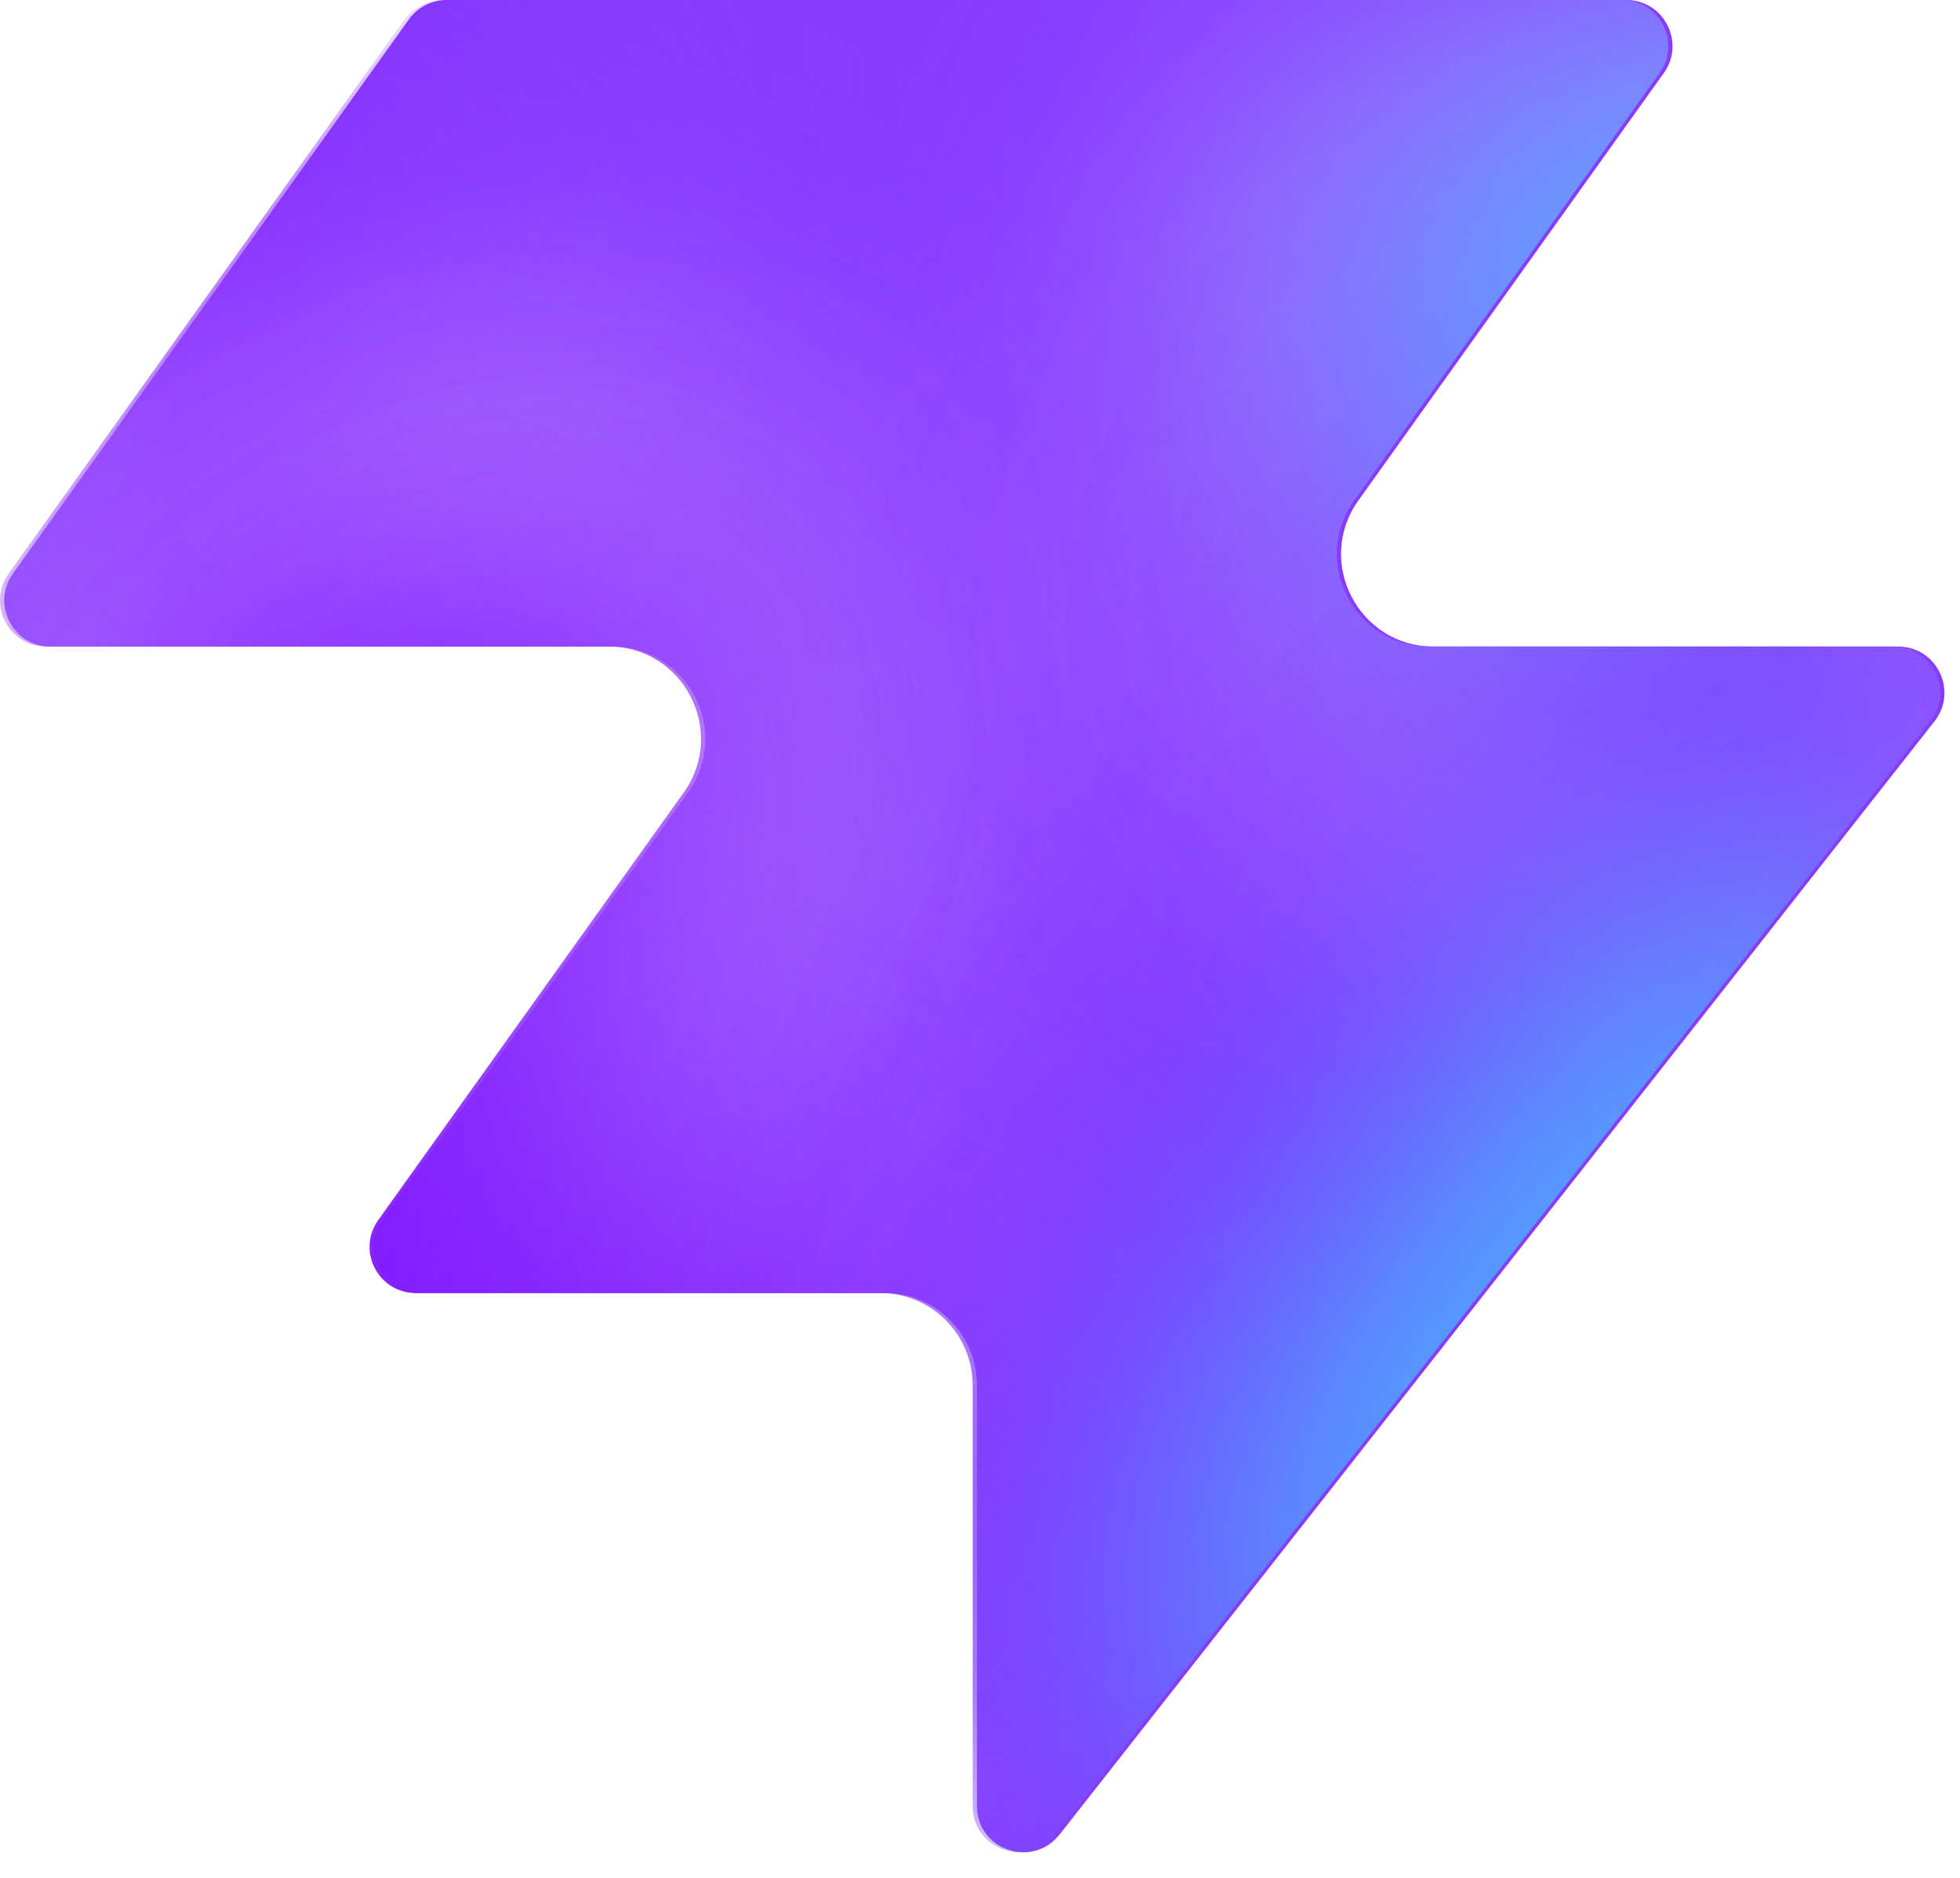
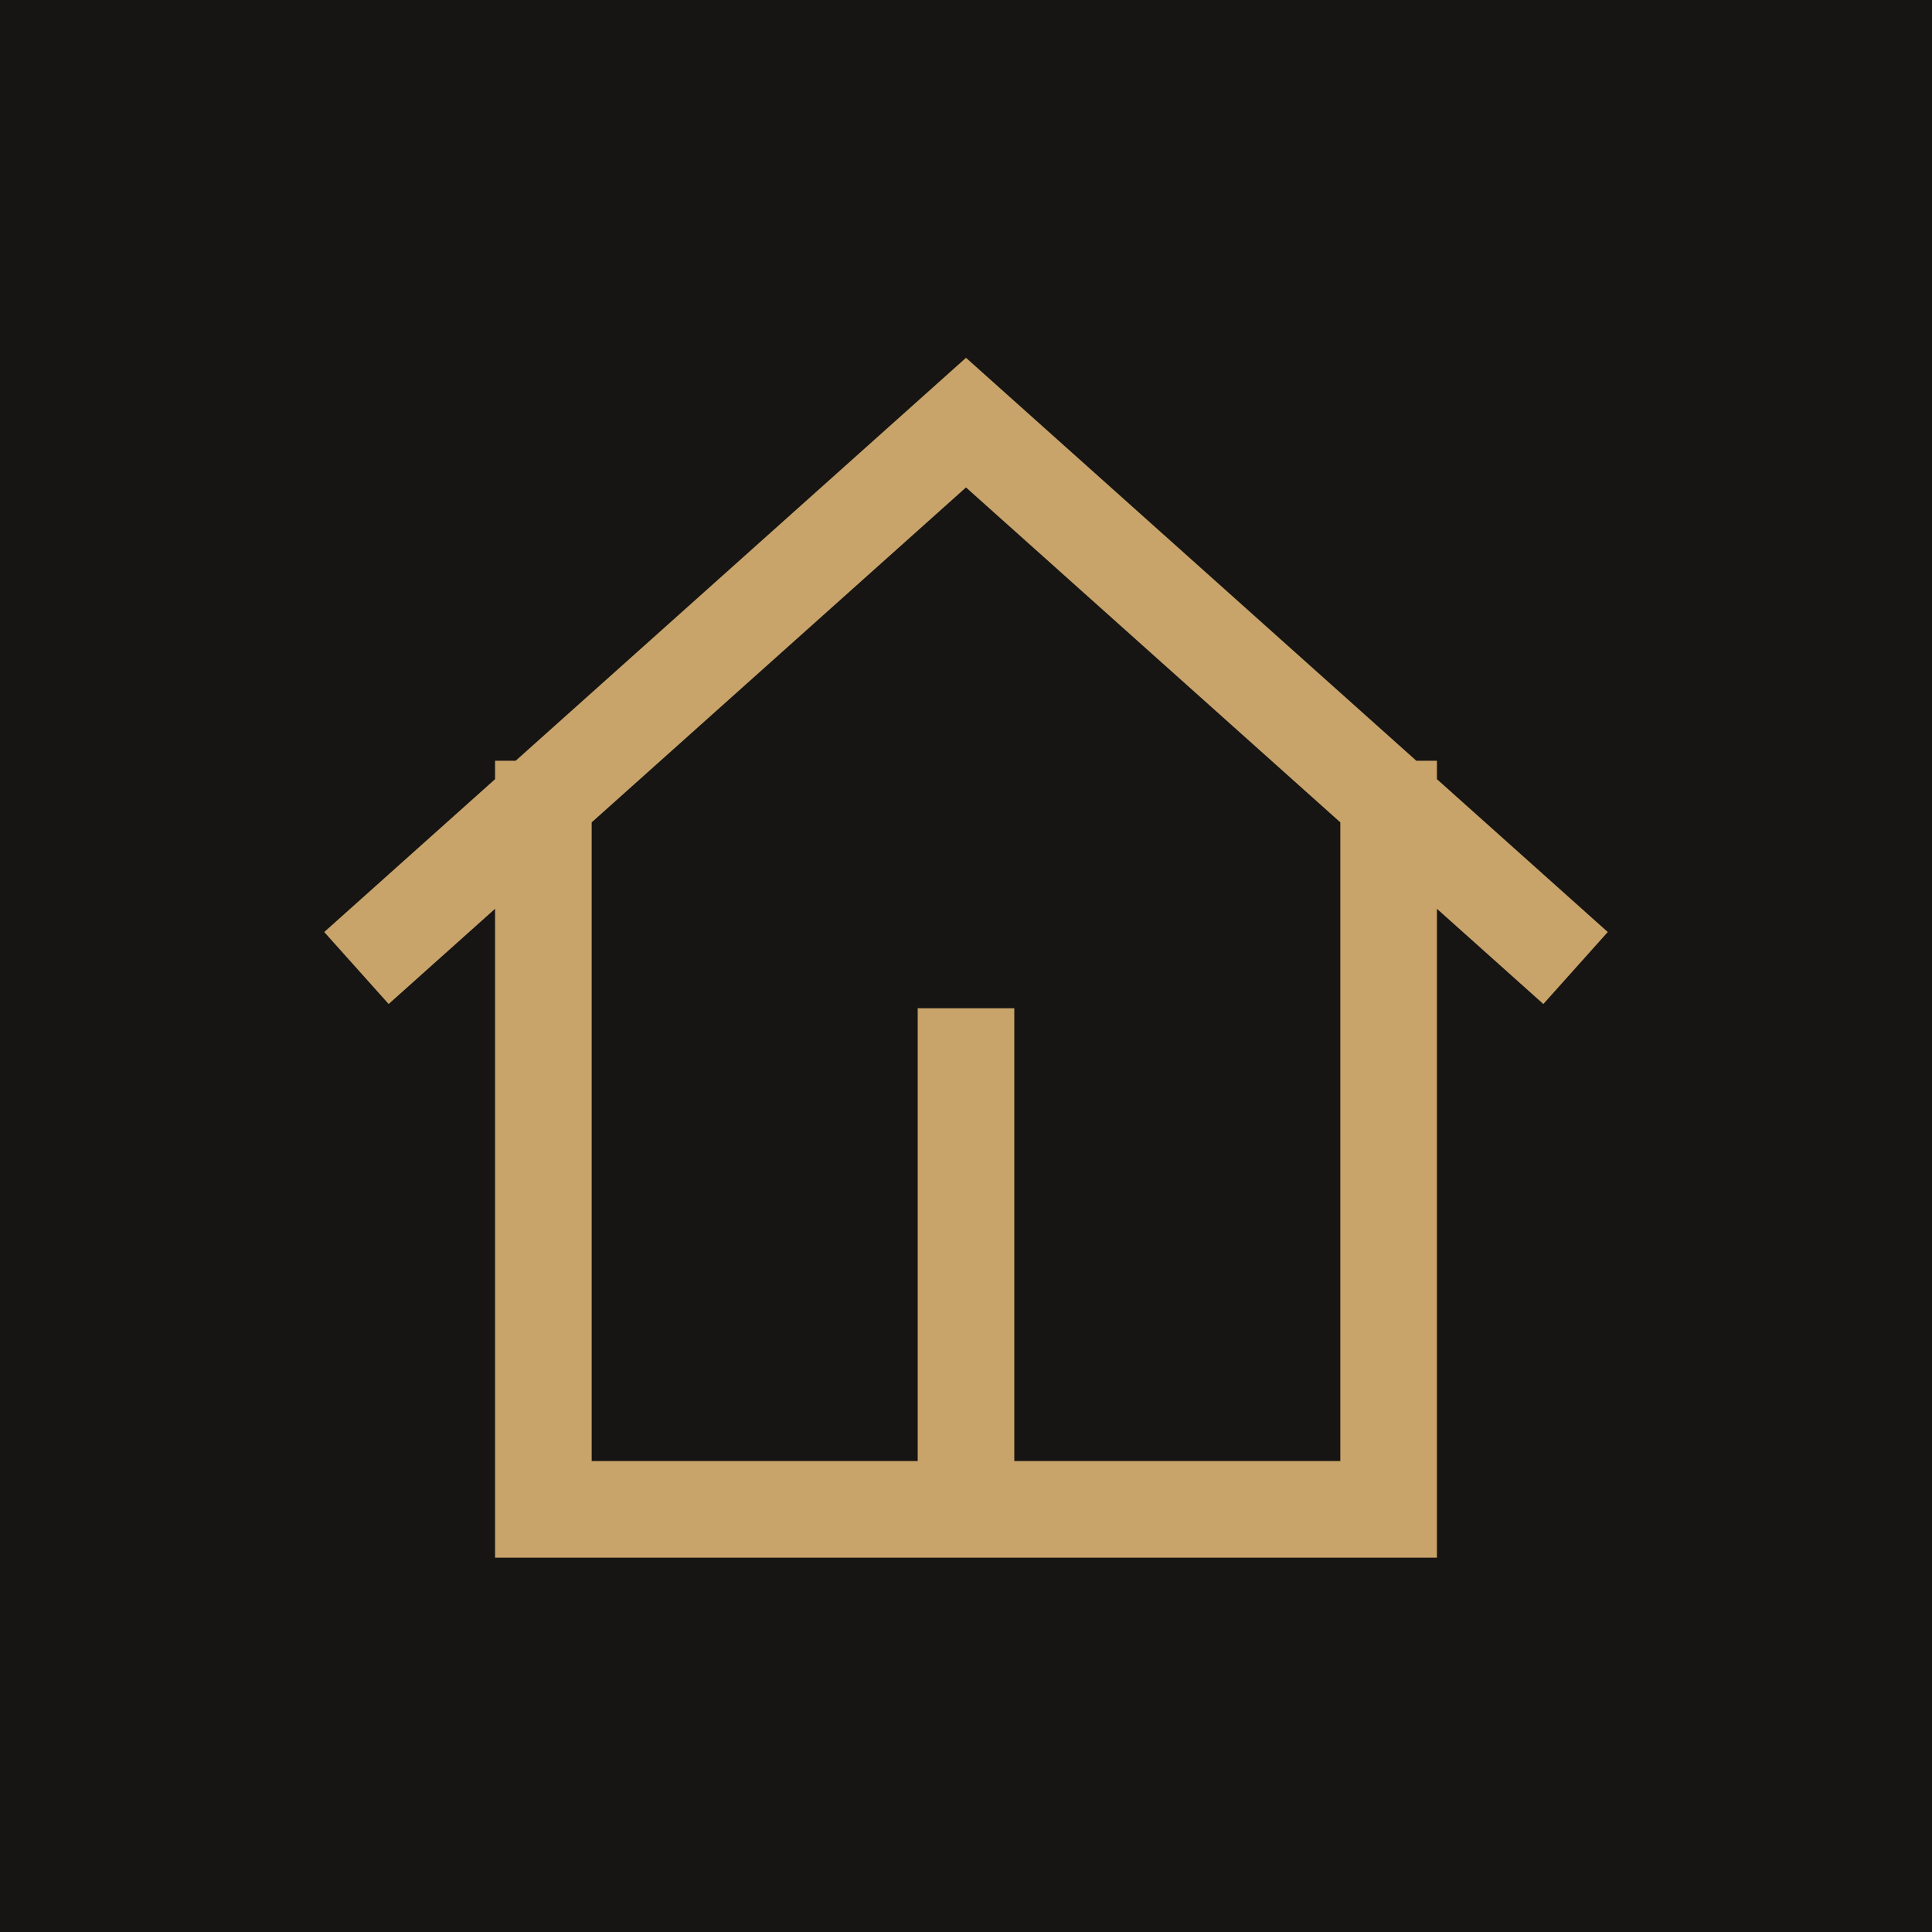
- <svg xmlns="http://www.w3.org/2000/svg" width="48" height="46" fill="none" viewBox="0 0 48 46">
-   <path fill="#863bff" d="M25.946 44.938c-.664.845-2.021.375-2.021-.698V33.937a2.26 2.26 0 0 0-2.262-2.262H10.287c-.92 0-1.456-1.04-.92-1.788l7.48-10.471c1.07-1.497 0-3.578-1.842-3.578H1.237c-.92 0-1.456-1.04-.92-1.788L10.013.474c.214-.297.556-.474.92-.474h28.894c.92 0 1.456 1.04.92 1.788l-7.48 10.471c-1.07 1.498 0 3.579 1.842 3.579h11.377c.943 0 1.473 1.088.89 1.83L25.947 44.94z" style="fill:#863bff;fill:color(display-p3 .525 .23 1);fill-opacity:1" />
-   <mask id="a" width="48" height="46" x="0" y="0" maskUnits="userSpaceOnUse" style="mask-type:alpha">
-     <path fill="#000" d="M25.842 44.938c-.664.844-2.021.375-2.021-.698V33.937a2.26 2.26 0 0 0-2.262-2.262H10.183c-.92 0-1.456-1.04-.92-1.788l7.48-10.471c1.07-1.498 0-3.579-1.842-3.579H1.133c-.92 0-1.456-1.04-.92-1.787L9.91.473c.214-.297.556-.474.92-.474h28.894c.92 0 1.456 1.04.92 1.788l-7.48 10.471c-1.07 1.498 0 3.578 1.842 3.578h11.377c.943 0 1.473 1.088.89 1.832L25.843 44.94z" style="fill:#000;fill-opacity:1" />
-   </mask>
-   <g mask="url(#a)">
-     <g filter="url(#b)">
-       <ellipse cx="5.508" cy="14.704" fill="#ede6ff" rx="5.508" ry="14.704" style="fill:#ede6ff;fill:color(display-p3 .927 .903 1);fill-opacity:1" transform="matrix(.00324 1 1 -.00324 -4.47 31.516)" />
-     </g>
-     <g filter="url(#c)">
-       <ellipse cx="10.399" cy="29.851" fill="#ede6ff" rx="10.399" ry="29.851" style="fill:#ede6ff;fill:color(display-p3 .927 .903 1);fill-opacity:1" transform="matrix(.00324 1 1 -.00324 -39.328 7.883)" />
-     </g>
-     <g filter="url(#d)">
-       <ellipse cx="5.508" cy="30.487" fill="#7e14ff" rx="5.508" ry="30.487" style="fill:#7e14ff;fill:color(display-p3 .492 .077 1);fill-opacity:1" transform="rotate(89.814 -25.913 -14.639)scale(1 -1)" />
-     </g>
-     <g filter="url(#e)">
-       <ellipse cx="5.508" cy="30.599" fill="#7e14ff" rx="5.508" ry="30.599" style="fill:#7e14ff;fill:color(display-p3 .492 .077 1);fill-opacity:1" transform="rotate(89.814 -32.644 -3.334)scale(1 -1)" />
-     </g>
-     <g filter="url(#f)">
-       <ellipse cx="5.508" cy="30.599" fill="#7e14ff" rx="5.508" ry="30.599" style="fill:#7e14ff;fill:color(display-p3 .492 .077 1);fill-opacity:1" transform="matrix(.00324 1 1 -.00324 -34.34 30.47)" />
-     </g>
-     <g filter="url(#g)">
-       <ellipse cx="14.072" cy="22.078" fill="#ede6ff" rx="14.072" ry="22.078" style="fill:#ede6ff;fill:color(display-p3 .927 .903 1);fill-opacity:1" transform="rotate(93.35 24.506 48.493)scale(-1 1)" />
-     </g>
-     <g filter="url(#h)">
-       <ellipse cx="3.47" cy="21.501" fill="#7e14ff" rx="3.47" ry="21.501" style="fill:#7e14ff;fill:color(display-p3 .492 .077 1);fill-opacity:1" transform="rotate(89.009 28.708 47.59)scale(-1 1)" />
-     </g>
-     <g filter="url(#i)">
-       <ellipse cx="3.47" cy="21.501" fill="#7e14ff" rx="3.47" ry="21.501" style="fill:#7e14ff;fill:color(display-p3 .492 .077 1);fill-opacity:1" transform="rotate(89.009 28.708 47.59)scale(-1 1)" />
-     </g>
-     <g filter="url(#j)">
-       <ellipse cx=".387" cy="8.972" fill="#7e14ff" rx="4.407" ry="29.108" style="fill:#7e14ff;fill:color(display-p3 .492 .077 1);fill-opacity:1" transform="rotate(39.51 .387 8.972)" />
-     </g>
-     <g filter="url(#k)">
-       <ellipse cx="47.523" cy="-6.092" fill="#7e14ff" rx="4.407" ry="29.108" style="fill:#7e14ff;fill:color(display-p3 .492 .077 1);fill-opacity:1" transform="rotate(37.892 47.523 -6.092)" />
-     </g>
-     <g filter="url(#l)">
-       <ellipse cx="41.412" cy="6.333" fill="#47bfff" rx="5.971" ry="9.665" style="fill:#47bfff;fill:color(display-p3 .28 .748 1);fill-opacity:1" transform="rotate(37.892 41.412 6.333)" />
-     </g>
-     <g filter="url(#m)">
-       <ellipse cx="-1.879" cy="38.332" fill="#7e14ff" rx="4.407" ry="29.108" style="fill:#7e14ff;fill:color(display-p3 .492 .077 1);fill-opacity:1" transform="rotate(37.892 -1.88 38.332)" />
-     </g>
-     <g filter="url(#n)">
-       <ellipse cx="-1.879" cy="38.332" fill="#7e14ff" rx="4.407" ry="29.108" style="fill:#7e14ff;fill:color(display-p3 .492 .077 1);fill-opacity:1" transform="rotate(37.892 -1.88 38.332)" />
-     </g>
-     <g filter="url(#o)">
-       <ellipse cx="35.651" cy="29.907" fill="#7e14ff" rx="4.407" ry="29.108" style="fill:#7e14ff;fill:color(display-p3 .492 .077 1);fill-opacity:1" transform="rotate(37.892 35.651 29.907)" />
-     </g>
-     <g filter="url(#p)">
-       <ellipse cx="38.418" cy="32.4" fill="#47bfff" rx="5.971" ry="15.297" style="fill:#47bfff;fill:color(display-p3 .28 .748 1);fill-opacity:1" transform="rotate(37.892 38.418 32.4)" />
-     </g>
-   </g>
-   <defs>
-     <filter id="b" width="60.045" height="41.654" x="-19.77" y="16.149" color-interpolation-filters="sRGB" filterUnits="userSpaceOnUse">
-       <feFlood flood-opacity="0" result="BackgroundImageFix" />
-       <feBlend in="SourceGraphic" in2="BackgroundImageFix" result="shape" />
-       <feGaussianBlur result="effect1_foregroundBlur_2002_17158" stdDeviation="7.659" />
-     </filter>
-     <filter id="c" width="90.34" height="51.437" x="-54.613" y="-7.533" color-interpolation-filters="sRGB" filterUnits="userSpaceOnUse">
-       <feFlood flood-opacity="0" result="BackgroundImageFix" />
-       <feBlend in="SourceGraphic" in2="BackgroundImageFix" result="shape" />
-       <feGaussianBlur result="effect1_foregroundBlur_2002_17158" stdDeviation="7.659" />
-     </filter>
-     <filter id="d" width="79.355" height="29.4" x="-49.64" y="2.03" color-interpolation-filters="sRGB" filterUnits="userSpaceOnUse">
-       <feFlood flood-opacity="0" result="BackgroundImageFix" />
-       <feBlend in="SourceGraphic" in2="BackgroundImageFix" result="shape" />
-       <feGaussianBlur result="effect1_foregroundBlur_2002_17158" stdDeviation="4.596" />
-     </filter>
-     <filter id="e" width="79.579" height="29.4" x="-45.045" y="20.029" color-interpolation-filters="sRGB" filterUnits="userSpaceOnUse">
-       <feFlood flood-opacity="0" result="BackgroundImageFix" />
-       <feBlend in="SourceGraphic" in2="BackgroundImageFix" result="shape" />
-       <feGaussianBlur result="effect1_foregroundBlur_2002_17158" stdDeviation="4.596" />
-     </filter>
-     <filter id="f" width="79.579" height="29.4" x="-43.513" y="21.178" color-interpolation-filters="sRGB" filterUnits="userSpaceOnUse">
-       <feFlood flood-opacity="0" result="BackgroundImageFix" />
-       <feBlend in="SourceGraphic" in2="BackgroundImageFix" result="shape" />
-       <feGaussianBlur result="effect1_foregroundBlur_2002_17158" stdDeviation="4.596" />
-     </filter>
-     <filter id="g" width="74.749" height="58.852" x="15.756" y="-17.901" color-interpolation-filters="sRGB" filterUnits="userSpaceOnUse">
-       <feFlood flood-opacity="0" result="BackgroundImageFix" />
-       <feBlend in="SourceGraphic" in2="BackgroundImageFix" result="shape" />
-       <feGaussianBlur result="effect1_foregroundBlur_2002_17158" stdDeviation="7.659" />
-     </filter>
-     <filter id="h" width="61.377" height="25.362" x="23.548" y="2.284" color-interpolation-filters="sRGB" filterUnits="userSpaceOnUse">
-       <feFlood flood-opacity="0" result="BackgroundImageFix" />
-       <feBlend in="SourceGraphic" in2="BackgroundImageFix" result="shape" />
-       <feGaussianBlur result="effect1_foregroundBlur_2002_17158" stdDeviation="4.596" />
-     </filter>
-     <filter id="i" width="61.377" height="25.362" x="23.548" y="2.284" color-interpolation-filters="sRGB" filterUnits="userSpaceOnUse">
-       <feFlood flood-opacity="0" result="BackgroundImageFix" />
-       <feBlend in="SourceGraphic" in2="BackgroundImageFix" result="shape" />
-       <feGaussianBlur result="effect1_foregroundBlur_2002_17158" stdDeviation="4.596" />
-     </filter>
-     <filter id="j" width="56.045" height="63.649" x="-27.636" y="-22.853" color-interpolation-filters="sRGB" filterUnits="userSpaceOnUse">
-       <feFlood flood-opacity="0" result="BackgroundImageFix" />
-       <feBlend in="SourceGraphic" in2="BackgroundImageFix" result="shape" />
-       <feGaussianBlur result="effect1_foregroundBlur_2002_17158" stdDeviation="4.596" />
-     </filter>
-     <filter id="k" width="54.814" height="64.646" x="20.116" y="-38.415" color-interpolation-filters="sRGB" filterUnits="userSpaceOnUse">
-       <feFlood flood-opacity="0" result="BackgroundImageFix" />
-       <feBlend in="SourceGraphic" in2="BackgroundImageFix" result="shape" />
-       <feGaussianBlur result="effect1_foregroundBlur_2002_17158" stdDeviation="4.596" />
-     </filter>
-     <filter id="l" width="33.541" height="35.313" x="24.641" y="-11.323" color-interpolation-filters="sRGB" filterUnits="userSpaceOnUse">
-       <feFlood flood-opacity="0" result="BackgroundImageFix" />
-       <feBlend in="SourceGraphic" in2="BackgroundImageFix" result="shape" />
-       <feGaussianBlur result="effect1_foregroundBlur_2002_17158" stdDeviation="4.596" />
-     </filter>
-     <filter id="m" width="54.814" height="64.646" x="-29.286" y="6.009" color-interpolation-filters="sRGB" filterUnits="userSpaceOnUse">
-       <feFlood flood-opacity="0" result="BackgroundImageFix" />
-       <feBlend in="SourceGraphic" in2="BackgroundImageFix" result="shape" />
-       <feGaussianBlur result="effect1_foregroundBlur_2002_17158" stdDeviation="4.596" />
-     </filter>
-     <filter id="n" width="54.814" height="64.646" x="-29.286" y="6.009" color-interpolation-filters="sRGB" filterUnits="userSpaceOnUse">
-       <feFlood flood-opacity="0" result="BackgroundImageFix" />
-       <feBlend in="SourceGraphic" in2="BackgroundImageFix" result="shape" />
-       <feGaussianBlur result="effect1_foregroundBlur_2002_17158" stdDeviation="4.596" />
-     </filter>
-     <filter id="o" width="54.814" height="64.646" x="8.244" y="-2.416" color-interpolation-filters="sRGB" filterUnits="userSpaceOnUse">
-       <feFlood flood-opacity="0" result="BackgroundImageFix" />
-       <feBlend in="SourceGraphic" in2="BackgroundImageFix" result="shape" />
-       <feGaussianBlur result="effect1_foregroundBlur_2002_17158" stdDeviation="4.596" />
-     </filter>
-     <filter id="p" width="39.409" height="43.623" x="18.713" y="10.588" color-interpolation-filters="sRGB" filterUnits="userSpaceOnUse">
-       <feFlood flood-opacity="0" result="BackgroundImageFix" />
-       <feBlend in="SourceGraphic" in2="BackgroundImageFix" result="shape" />
-       <feGaussianBlur result="effect1_foregroundBlur_2002_17158" stdDeviation="4.596" />
-     </filter>
-   </defs>
+ <svg xmlns="http://www.w3.org/2000/svg" viewBox="0 0 32 32">
+   <rect width="32" height="32" fill="#161513" />
+   <path d="M6.5 15.5 16 7l9.5 8.5M9 13.4V25h14V13.4M16 17.5V25" fill="none" stroke="#c9a46a" stroke-width="1.6" stroke-linecap="square" />
</svg>
